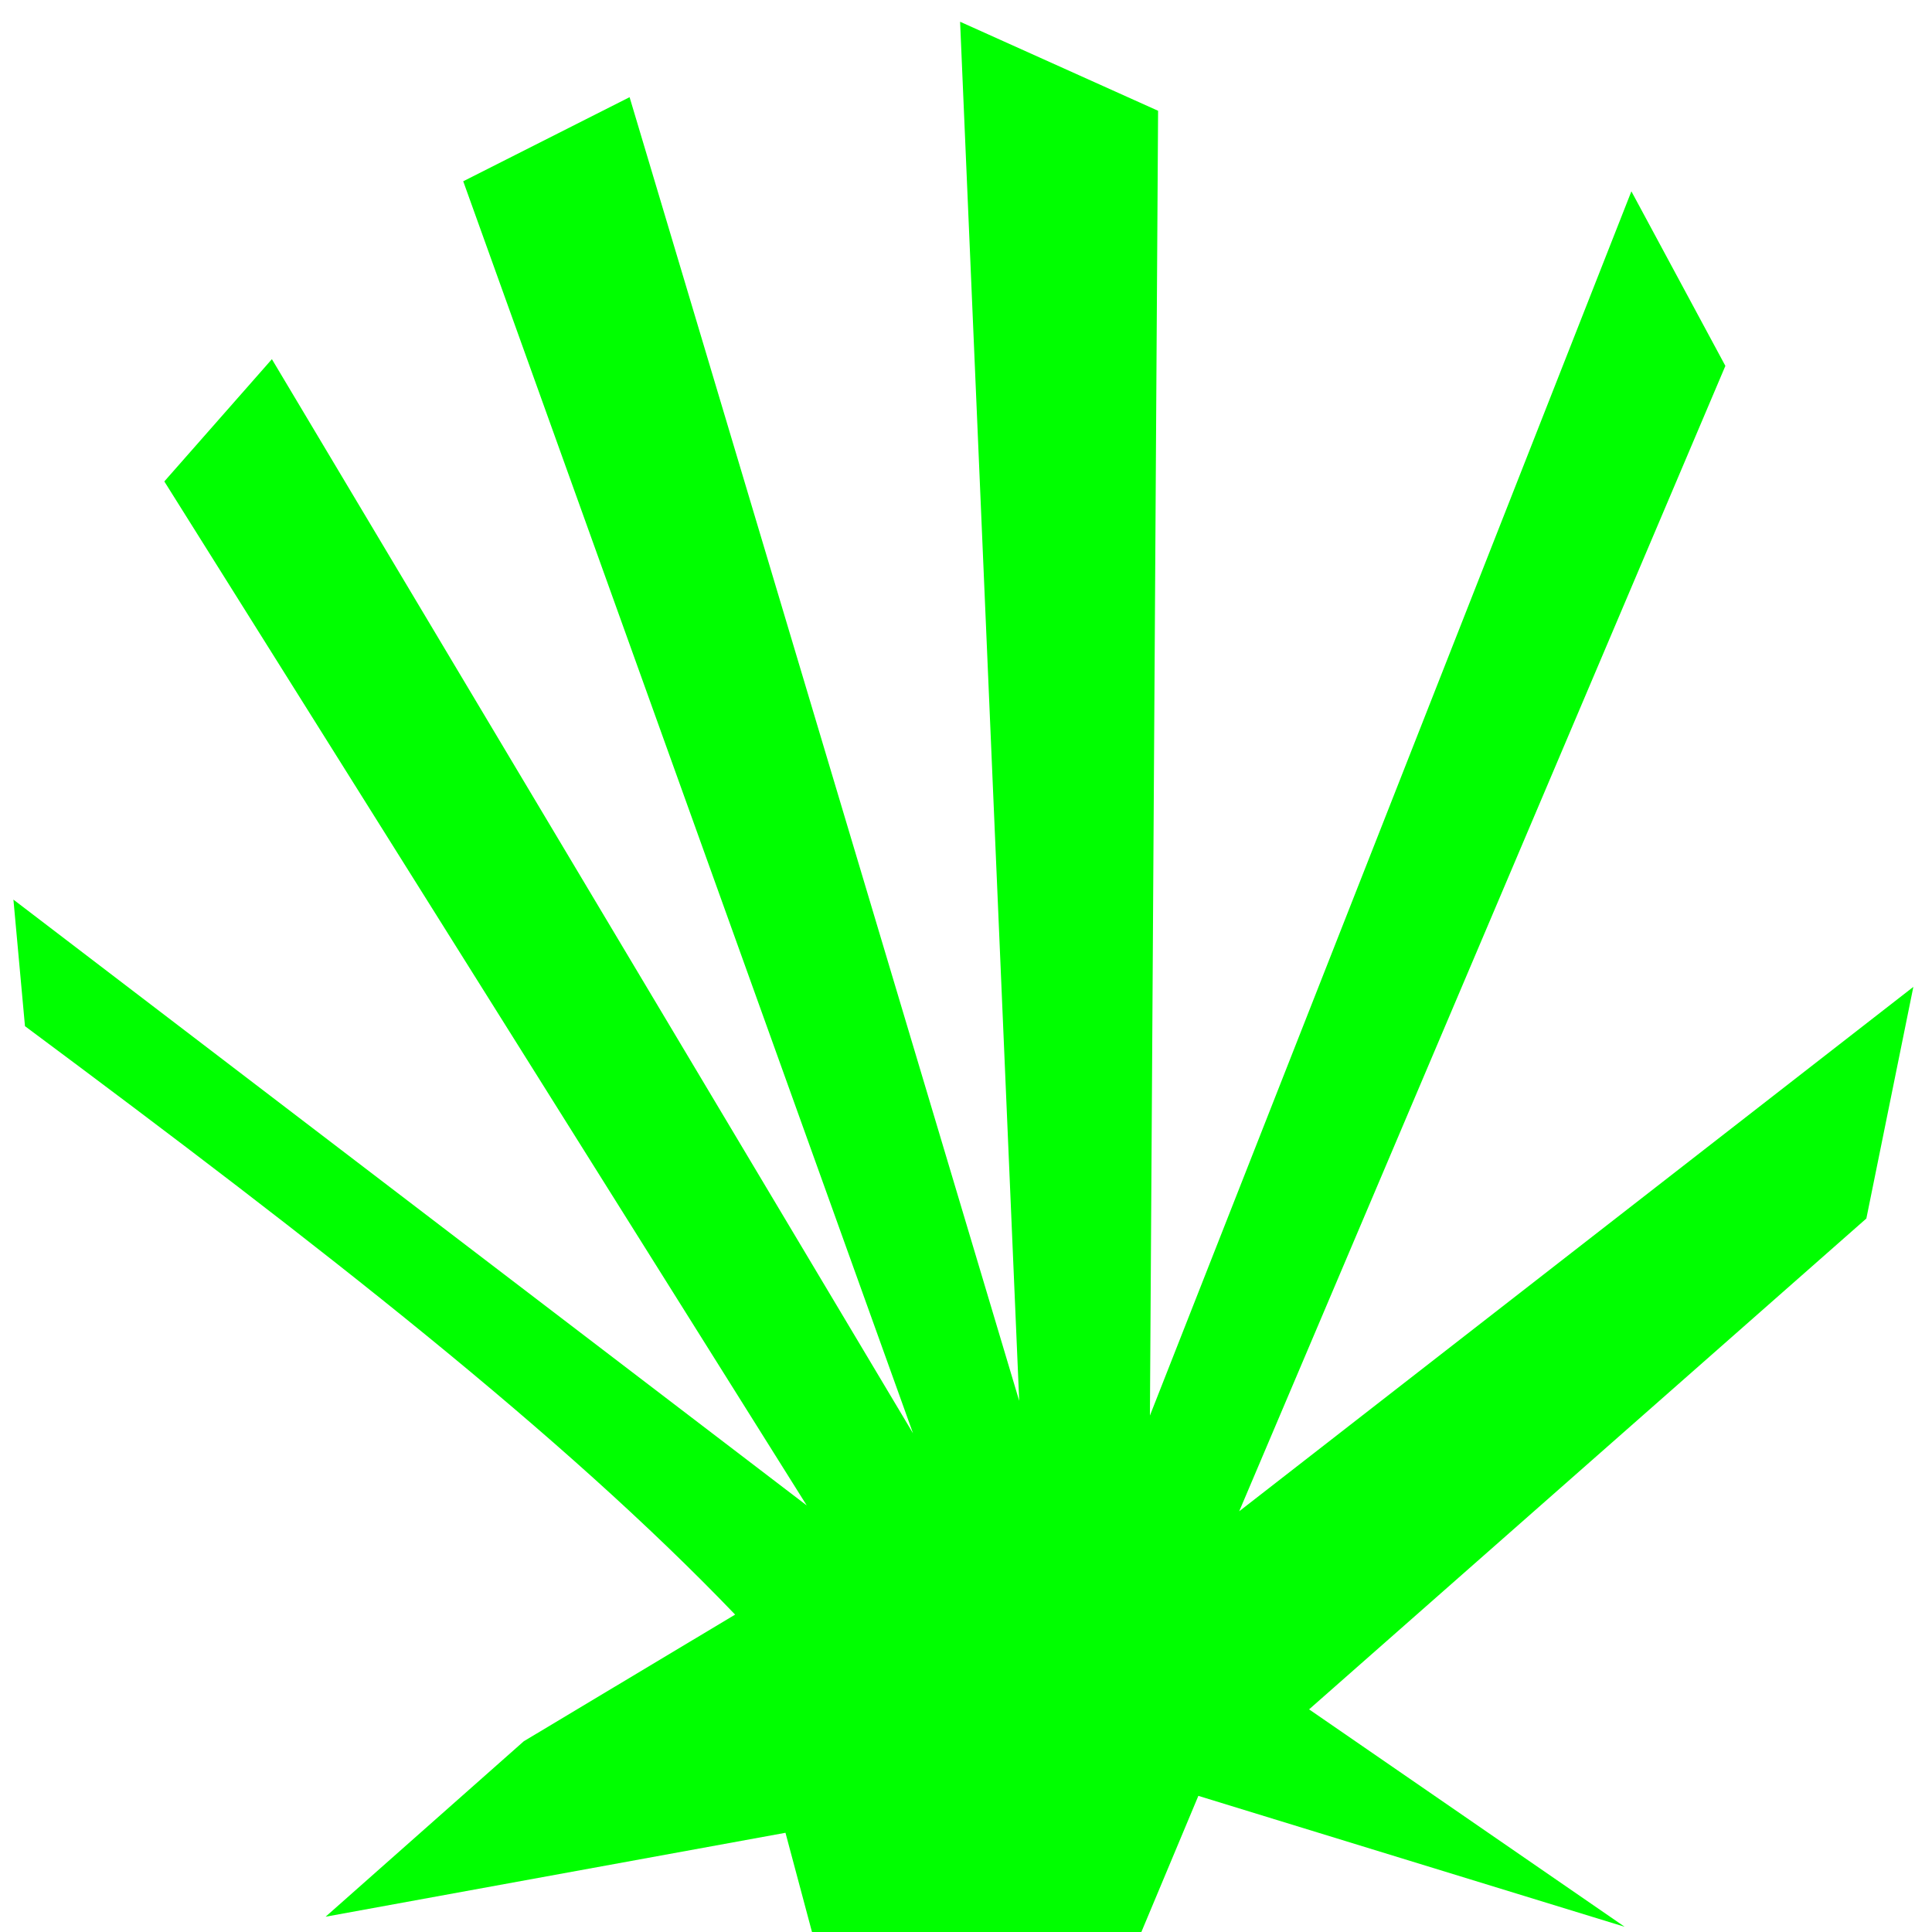
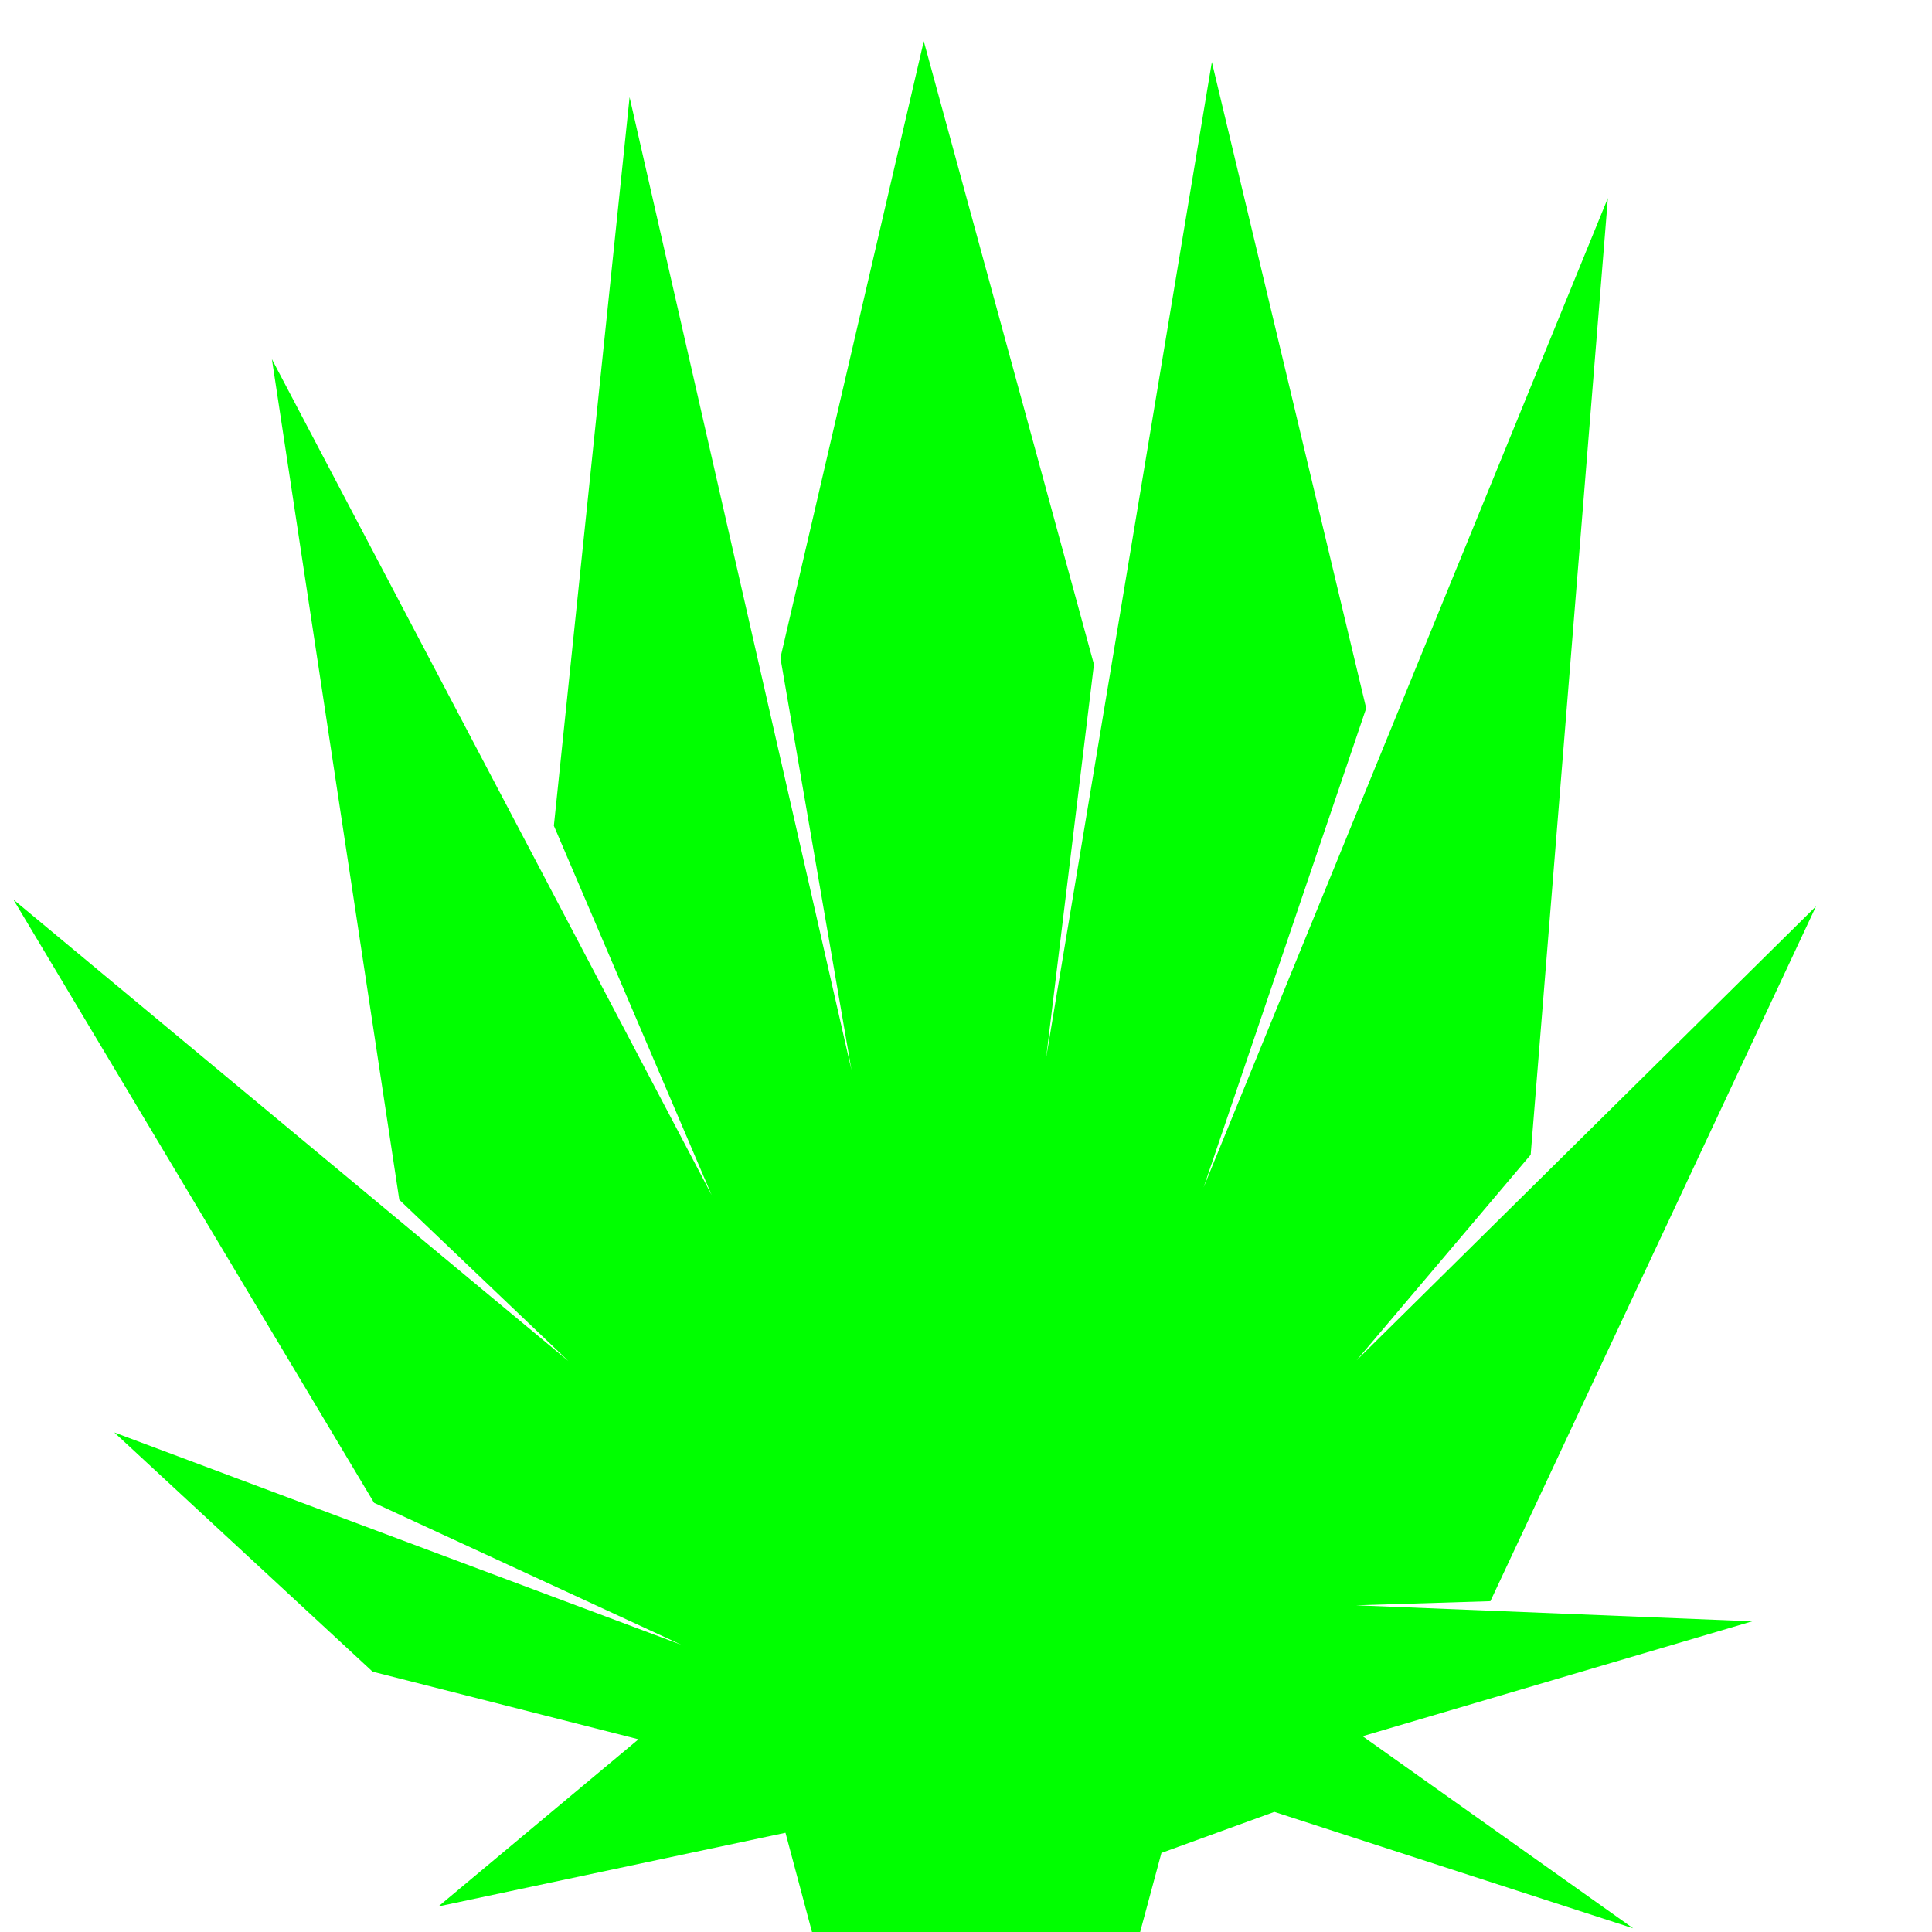
<svg xmlns="http://www.w3.org/2000/svg" width="210mm" height="210mm" viewBox="0 0 210 210" version="1.1" id="svg440">
  <defs id="defs437" />
  <g id="layer1">
-     <path style="fill:#00ff00;stroke-width:0.265" d="M 85.378,199.216 35.392,208.338 56.933,189.268 79.905,175.5 C 61.14,155.934 35.135,135.657 2.715,111.54 L 1.459,97.784 87.689,163.634 17.861,52.329 29.554,39.041 99.243,155.797 50.351,19.703 68.433,10.563 110.783,152.263 104.358,2.363 l 21.521,9.678 -0.888,141.824 52.334,-133.068 10.216,18.973 -52.845,124.499 73.277,-56.999 -5.108,25.176 -60.573,53.354 34.302,23.633 -46.338,-14.23 -6.568,15.689 -35.008,0.68 z" id="path444" />
+     <path style="fill:#00ff00;stroke-width:0.265" d="M 85.378,199.216 47.655,207.221 69.4,189.054 40.5,181.703 12.42,155.701 74.068,178.784 40.661,163.35 1.459,97.784 61.784,147.944 43.402,130.41 29.554,39.041 77.351,129.892 60.203,89.757 68.433,10.563 92.554,116.319 84.828,71.509 100.409,4.477 118.907,72.22 113.701,115.046 131.723,6.741 148.5,76.986 130.828,129.054 174.77,21.527 166.378,125.514 147.466,147.851 197.392,98.514 162,174.041 l -14.6,0.448 43.059,1.741 -42.349,12.489 29.407,20.881 -38.999,-12.655 -12.276,4.461 -2.554,9.486 -35.008,0.68 z" id="path444" />
  </g>
</svg>
